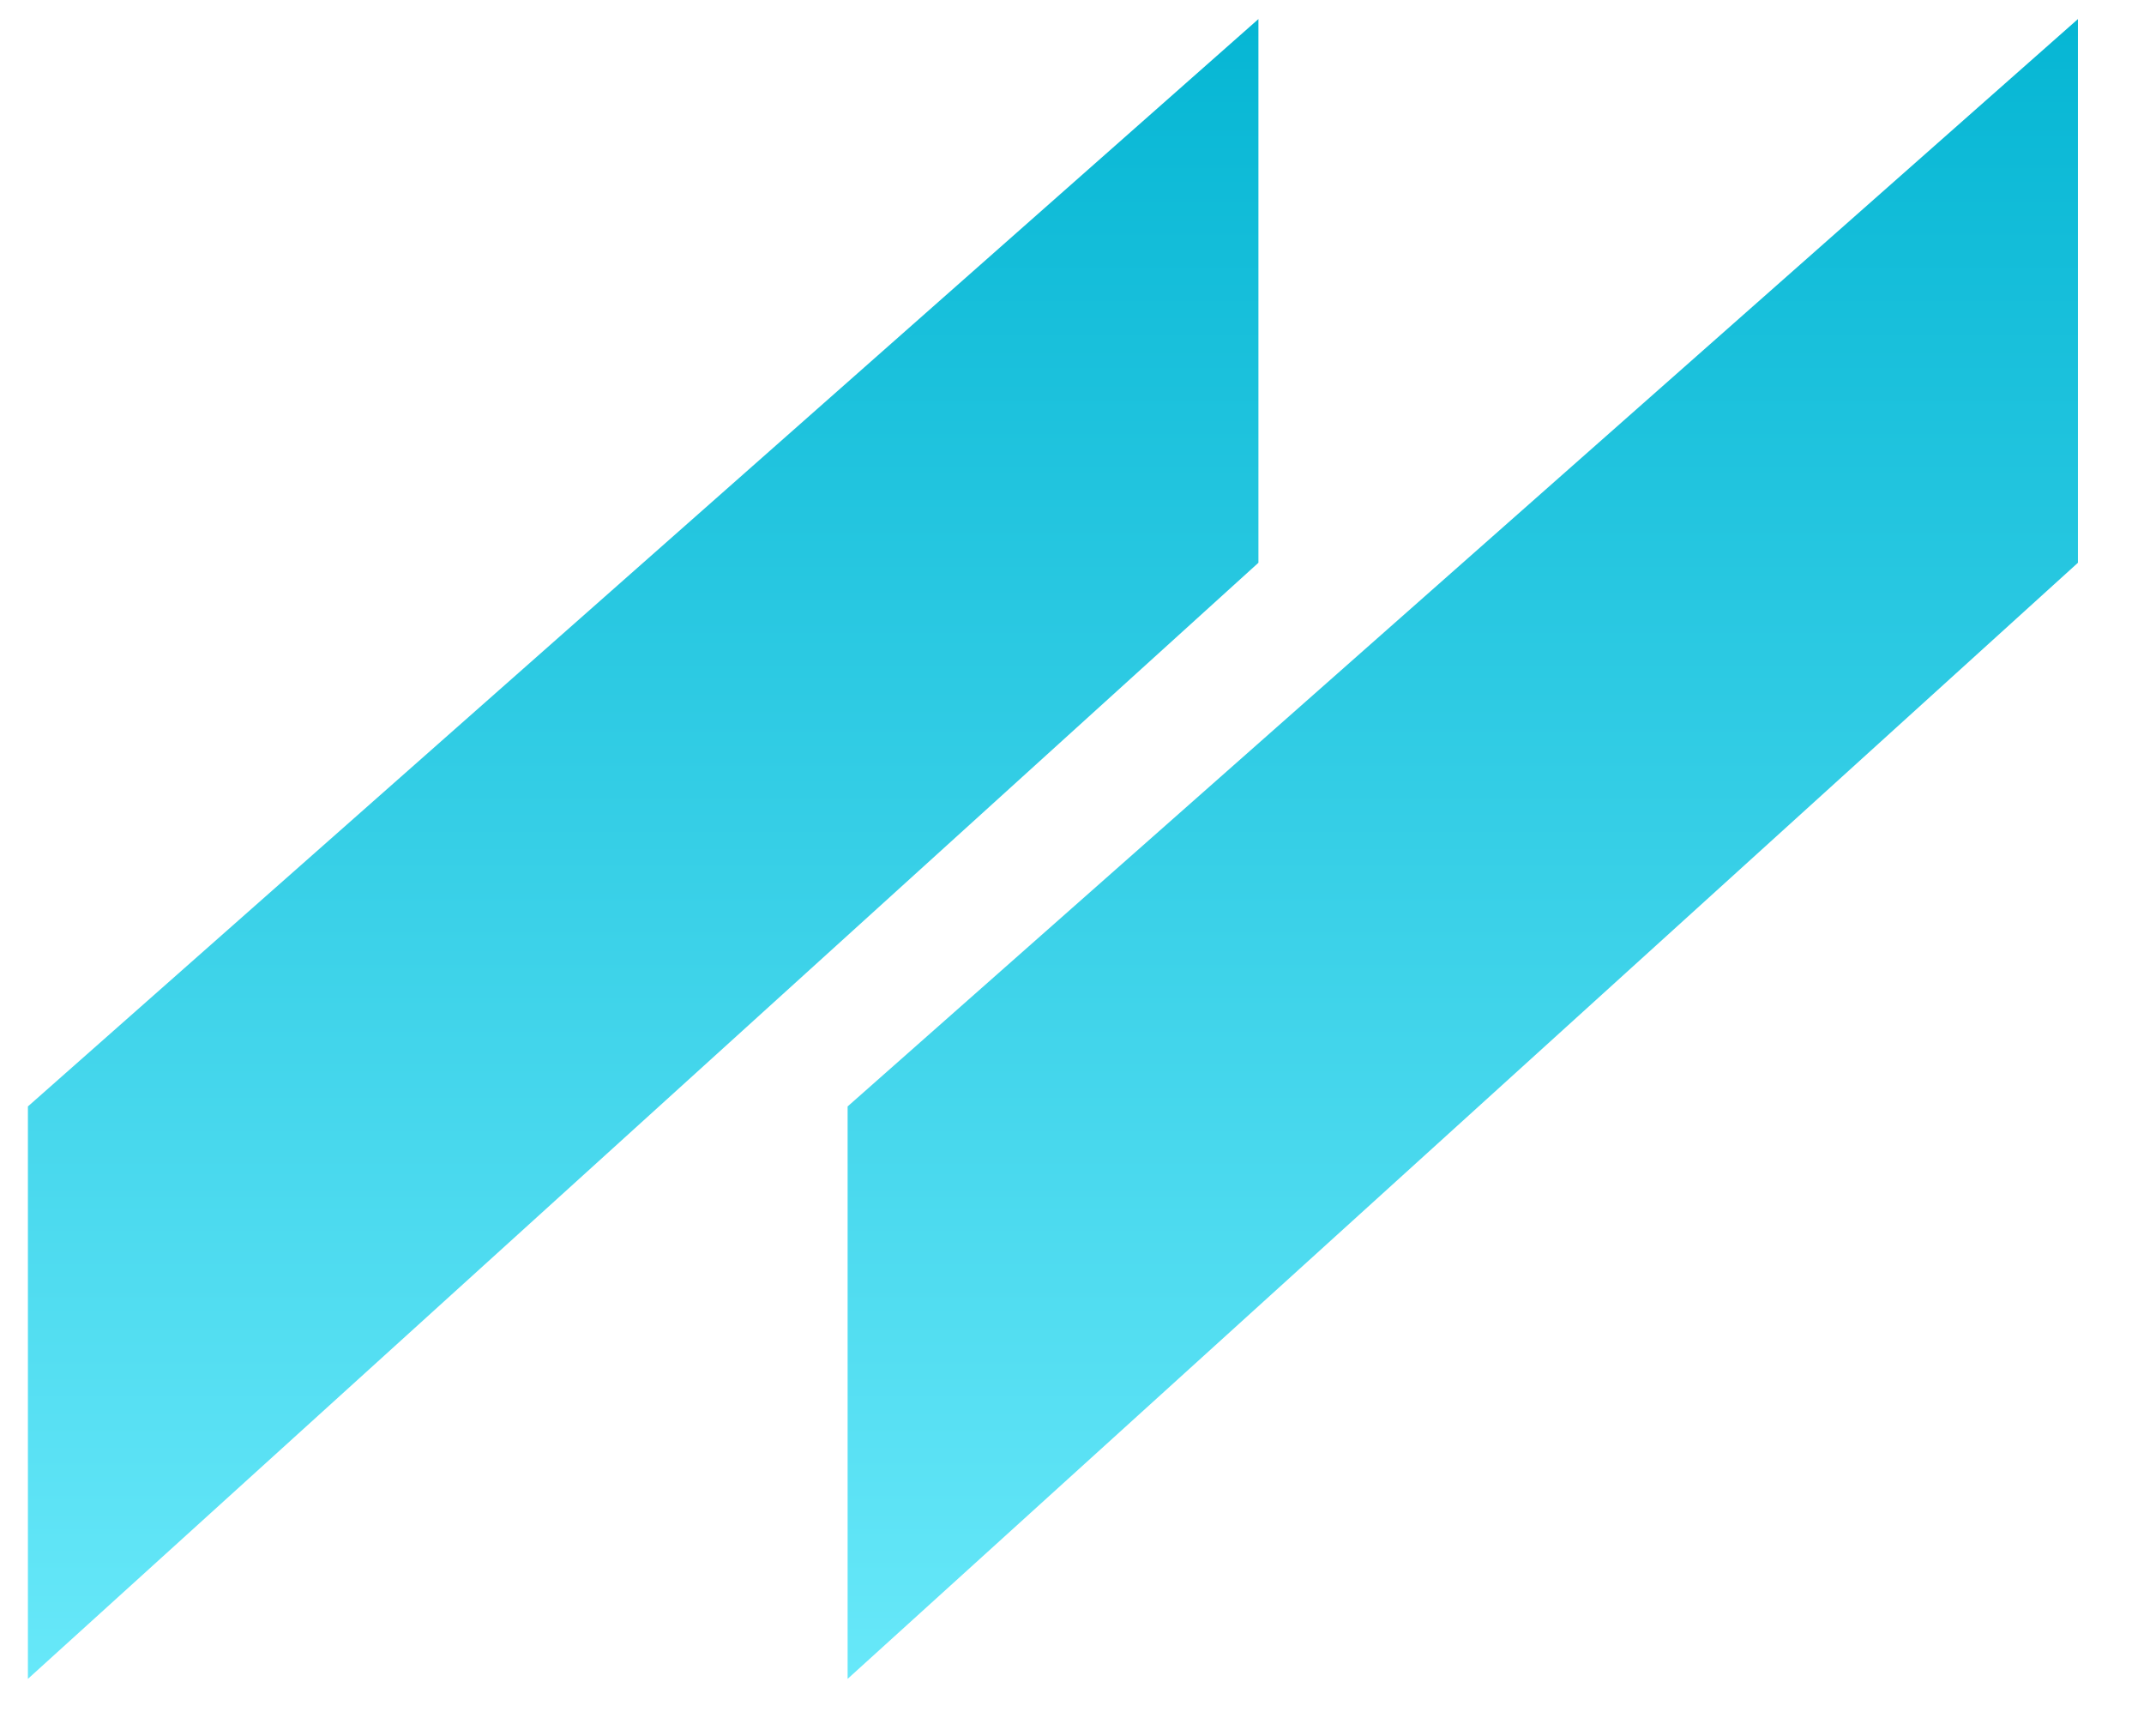
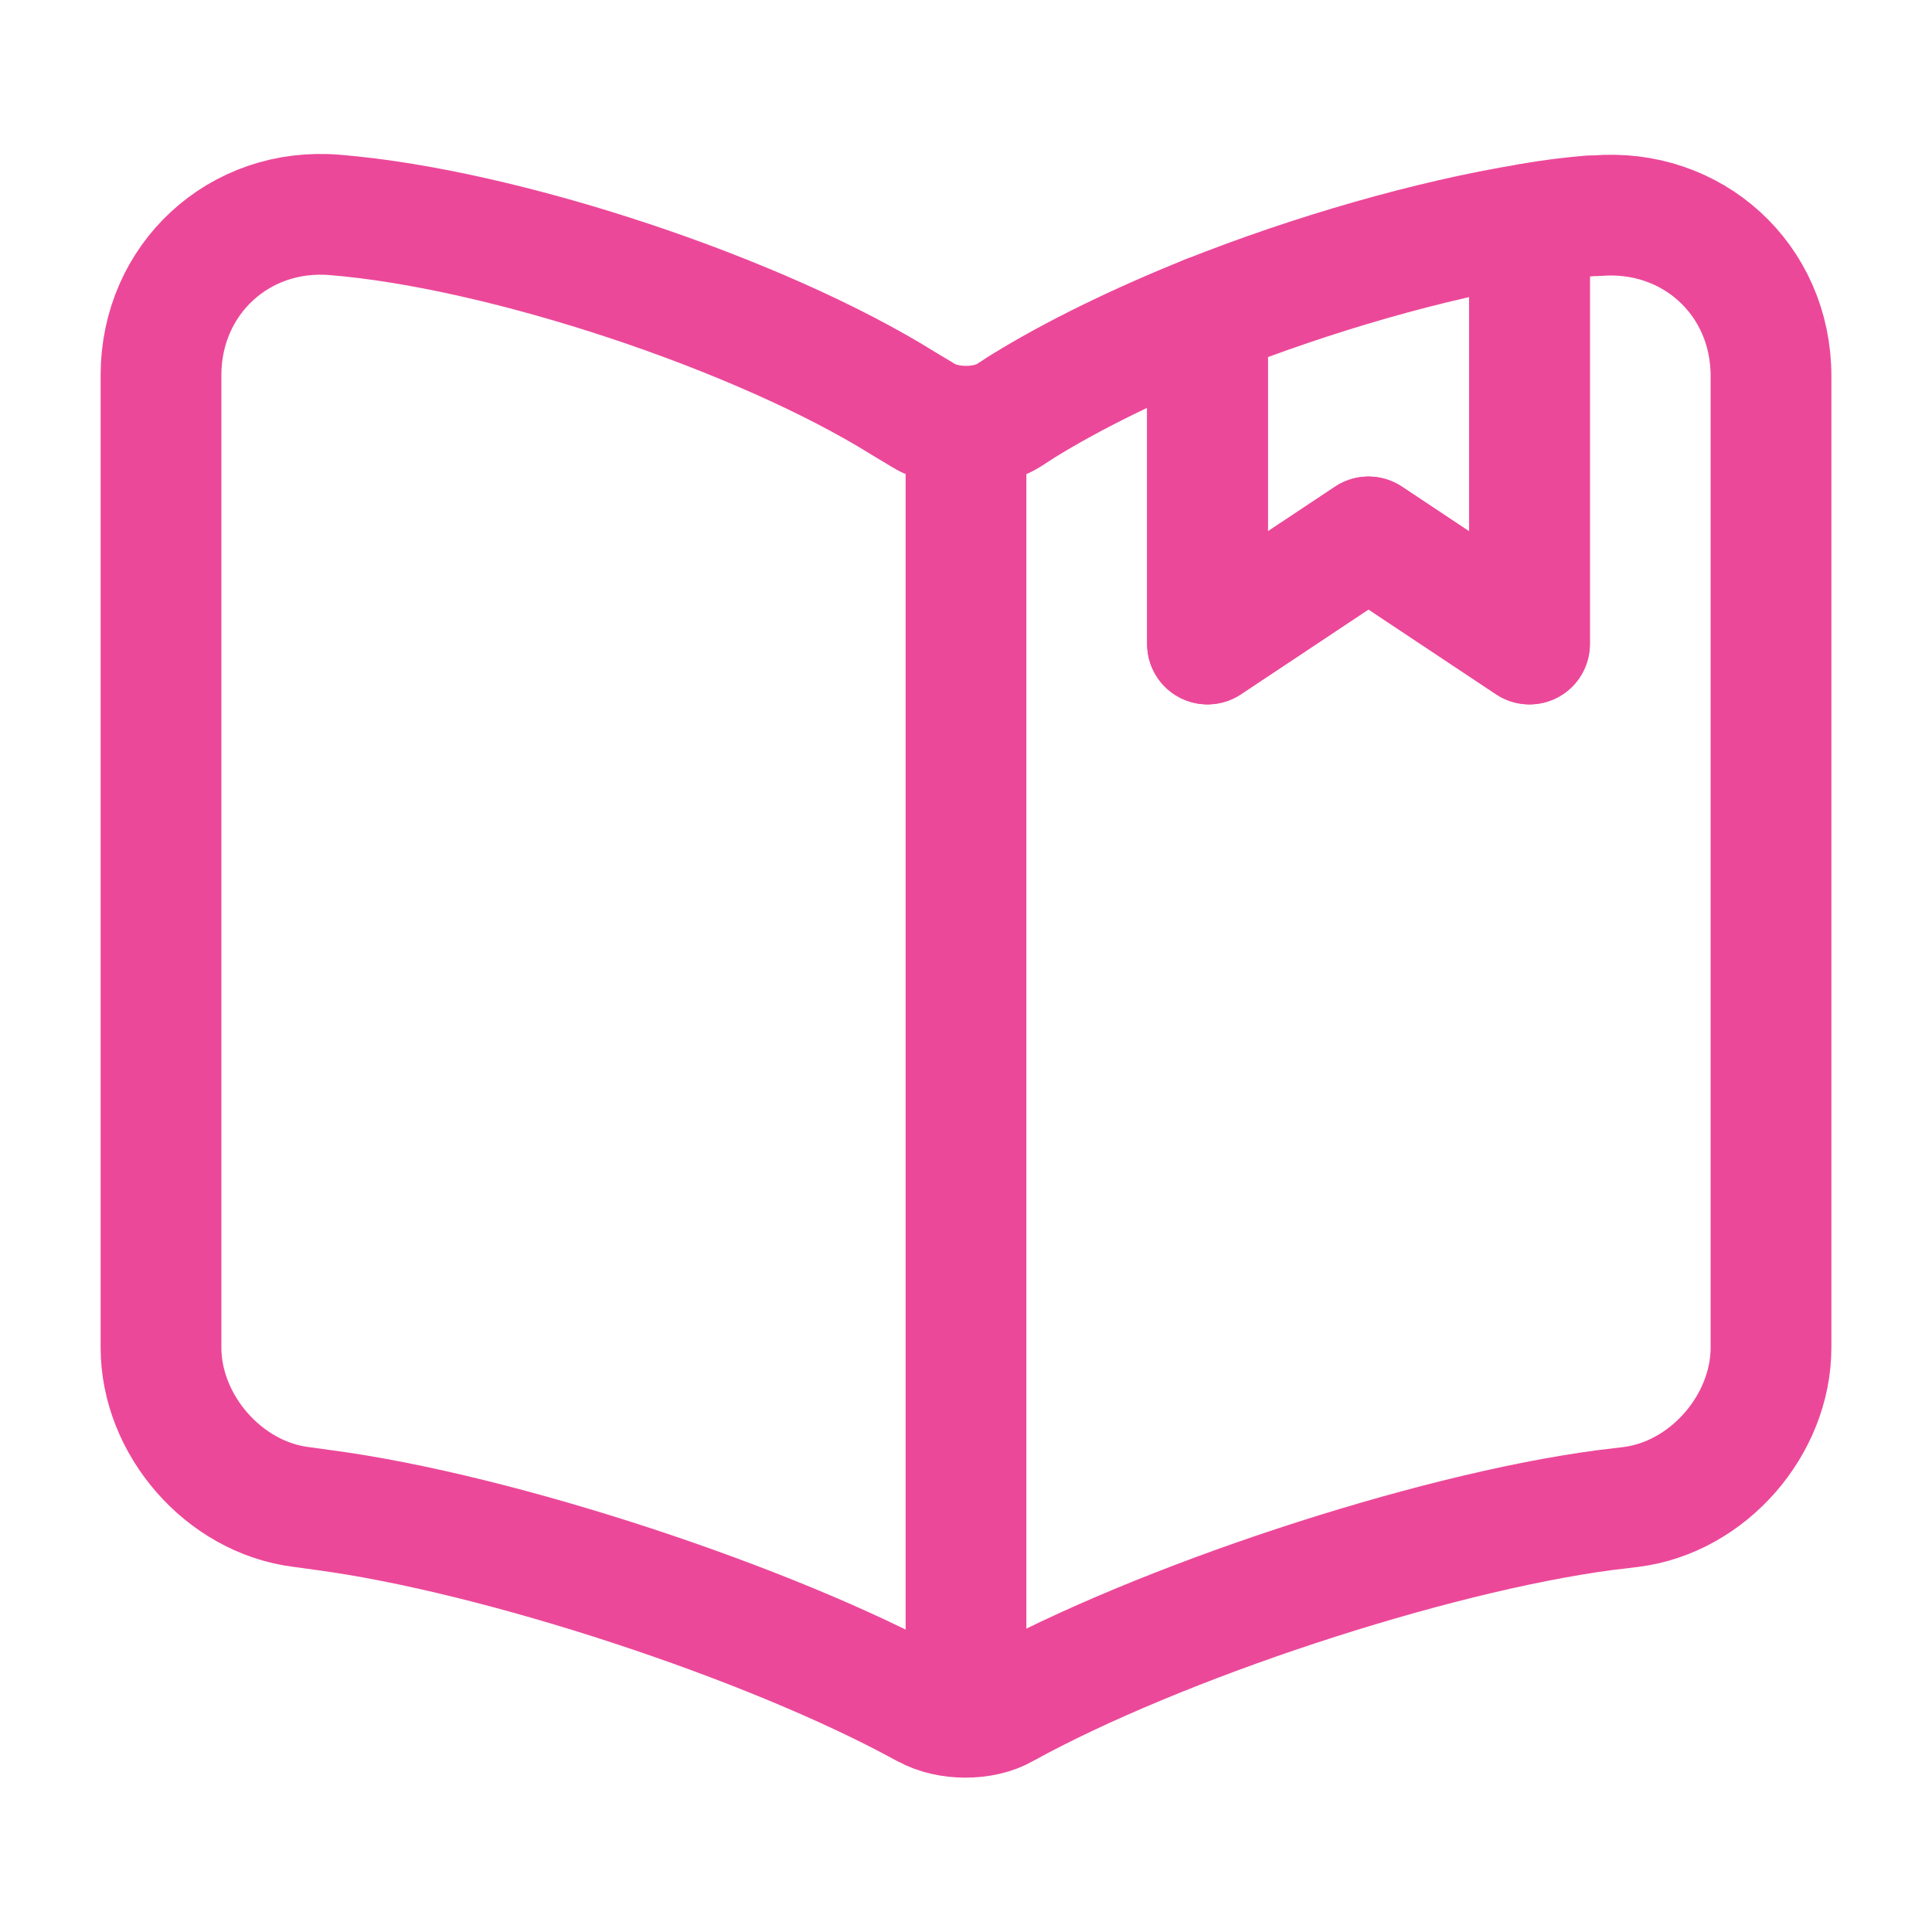
- <svg xmlns="http://www.w3.org/2000/svg" xmlns:xlink="http://www.w3.org/1999/xlink" version="1.1" preserveAspectRatio="xMidYMid meet" viewBox="344.564 330.278 111.737 91.218" width="53.87" height="43.61">
-   <defs>
-     <path d="M453.3 331.28L453.3 359.85L388.64 418.5L388.64 388.42L453.3 331.28Z" id="aFZf6T5ED" />
-     <linearGradient id="gradientb2ThqnP5Op" gradientUnits="userSpaceOnUse" x1="420.97" y1="331.28" x2="420.97" y2="418.5">
-       <stop style="stop-color: #06b6d4;stop-opacity: 1" offset="0%" />
-       <stop style="stop-color: #67e8f9;stop-opacity: 1" offset="100%" />
-     </linearGradient>
-     <path d="M410.23 331.28L410.23 359.85L345.56 418.5L345.56 388.42L410.23 331.28Z" id="a9fehgwfM" />
-     <linearGradient id="gradientk1wNV9Ostb" gradientUnits="userSpaceOnUse" x1="377.89" y1="331.28" x2="377.89" y2="418.5">
-       <stop style="stop-color: #06b6d4;stop-opacity: 1" offset="0%" />
-       <stop style="stop-color: #67e8f9;stop-opacity: 1" offset="100%" />
-     </linearGradient>
-   </defs>
-   <g>
-     <g>
-       <use xlink:href="#aFZf6T5ED" opacity="1" fill="url(#gradientb2ThqnP5Op)" />
-     </g>
-     <g>
-       <use xlink:href="#a9fehgwfM" opacity="1" fill="url(#gradientk1wNV9Ostb)" />
-     </g>
+ <svg xmlns="http://www.w3.org/2000/svg" fill="none" height="40" viewBox="0 0 24 24" width="40">
+   <g stroke="rgb(236 72 153)" stroke-linecap="round" stroke-linejoin="round" stroke-width="1.5">
+     <path d="m22 4.67v12.07c0 .96-.78 1.86-1.74 1.98l-.33.04c-2.18.29-5.54 1.4-7.46 2.46-.26.15-.69.15-.96 0l-.04-.02c-1.92-1.05-5.27-2.15-7.44-2.44l-.29-.04c-.96-.12-1.74-1.02-1.74-1.98v-12.08c0-1.19.97-2.09 2.16-1.99 2.1.17 5.28 1.23 7.06 2.34l.25.15c.29.18.77.18 1.06 0l.17-.11c.63-.39 1.43-.78 2.3-1.13v4.08l2-1.33 2 1.33v-5.22c.27-.05.53-.08.77-.1h.06c1.19-.1 2.17.79 2.17 1.99z" />
+     <path d="m12 5.49v15" />
+     <path d="m19 2.78v5.22l-2-1.33-2 1.33v-4.08c1.31-.52 2.77-.94 4-1.14z" />
  </g>
</svg>
